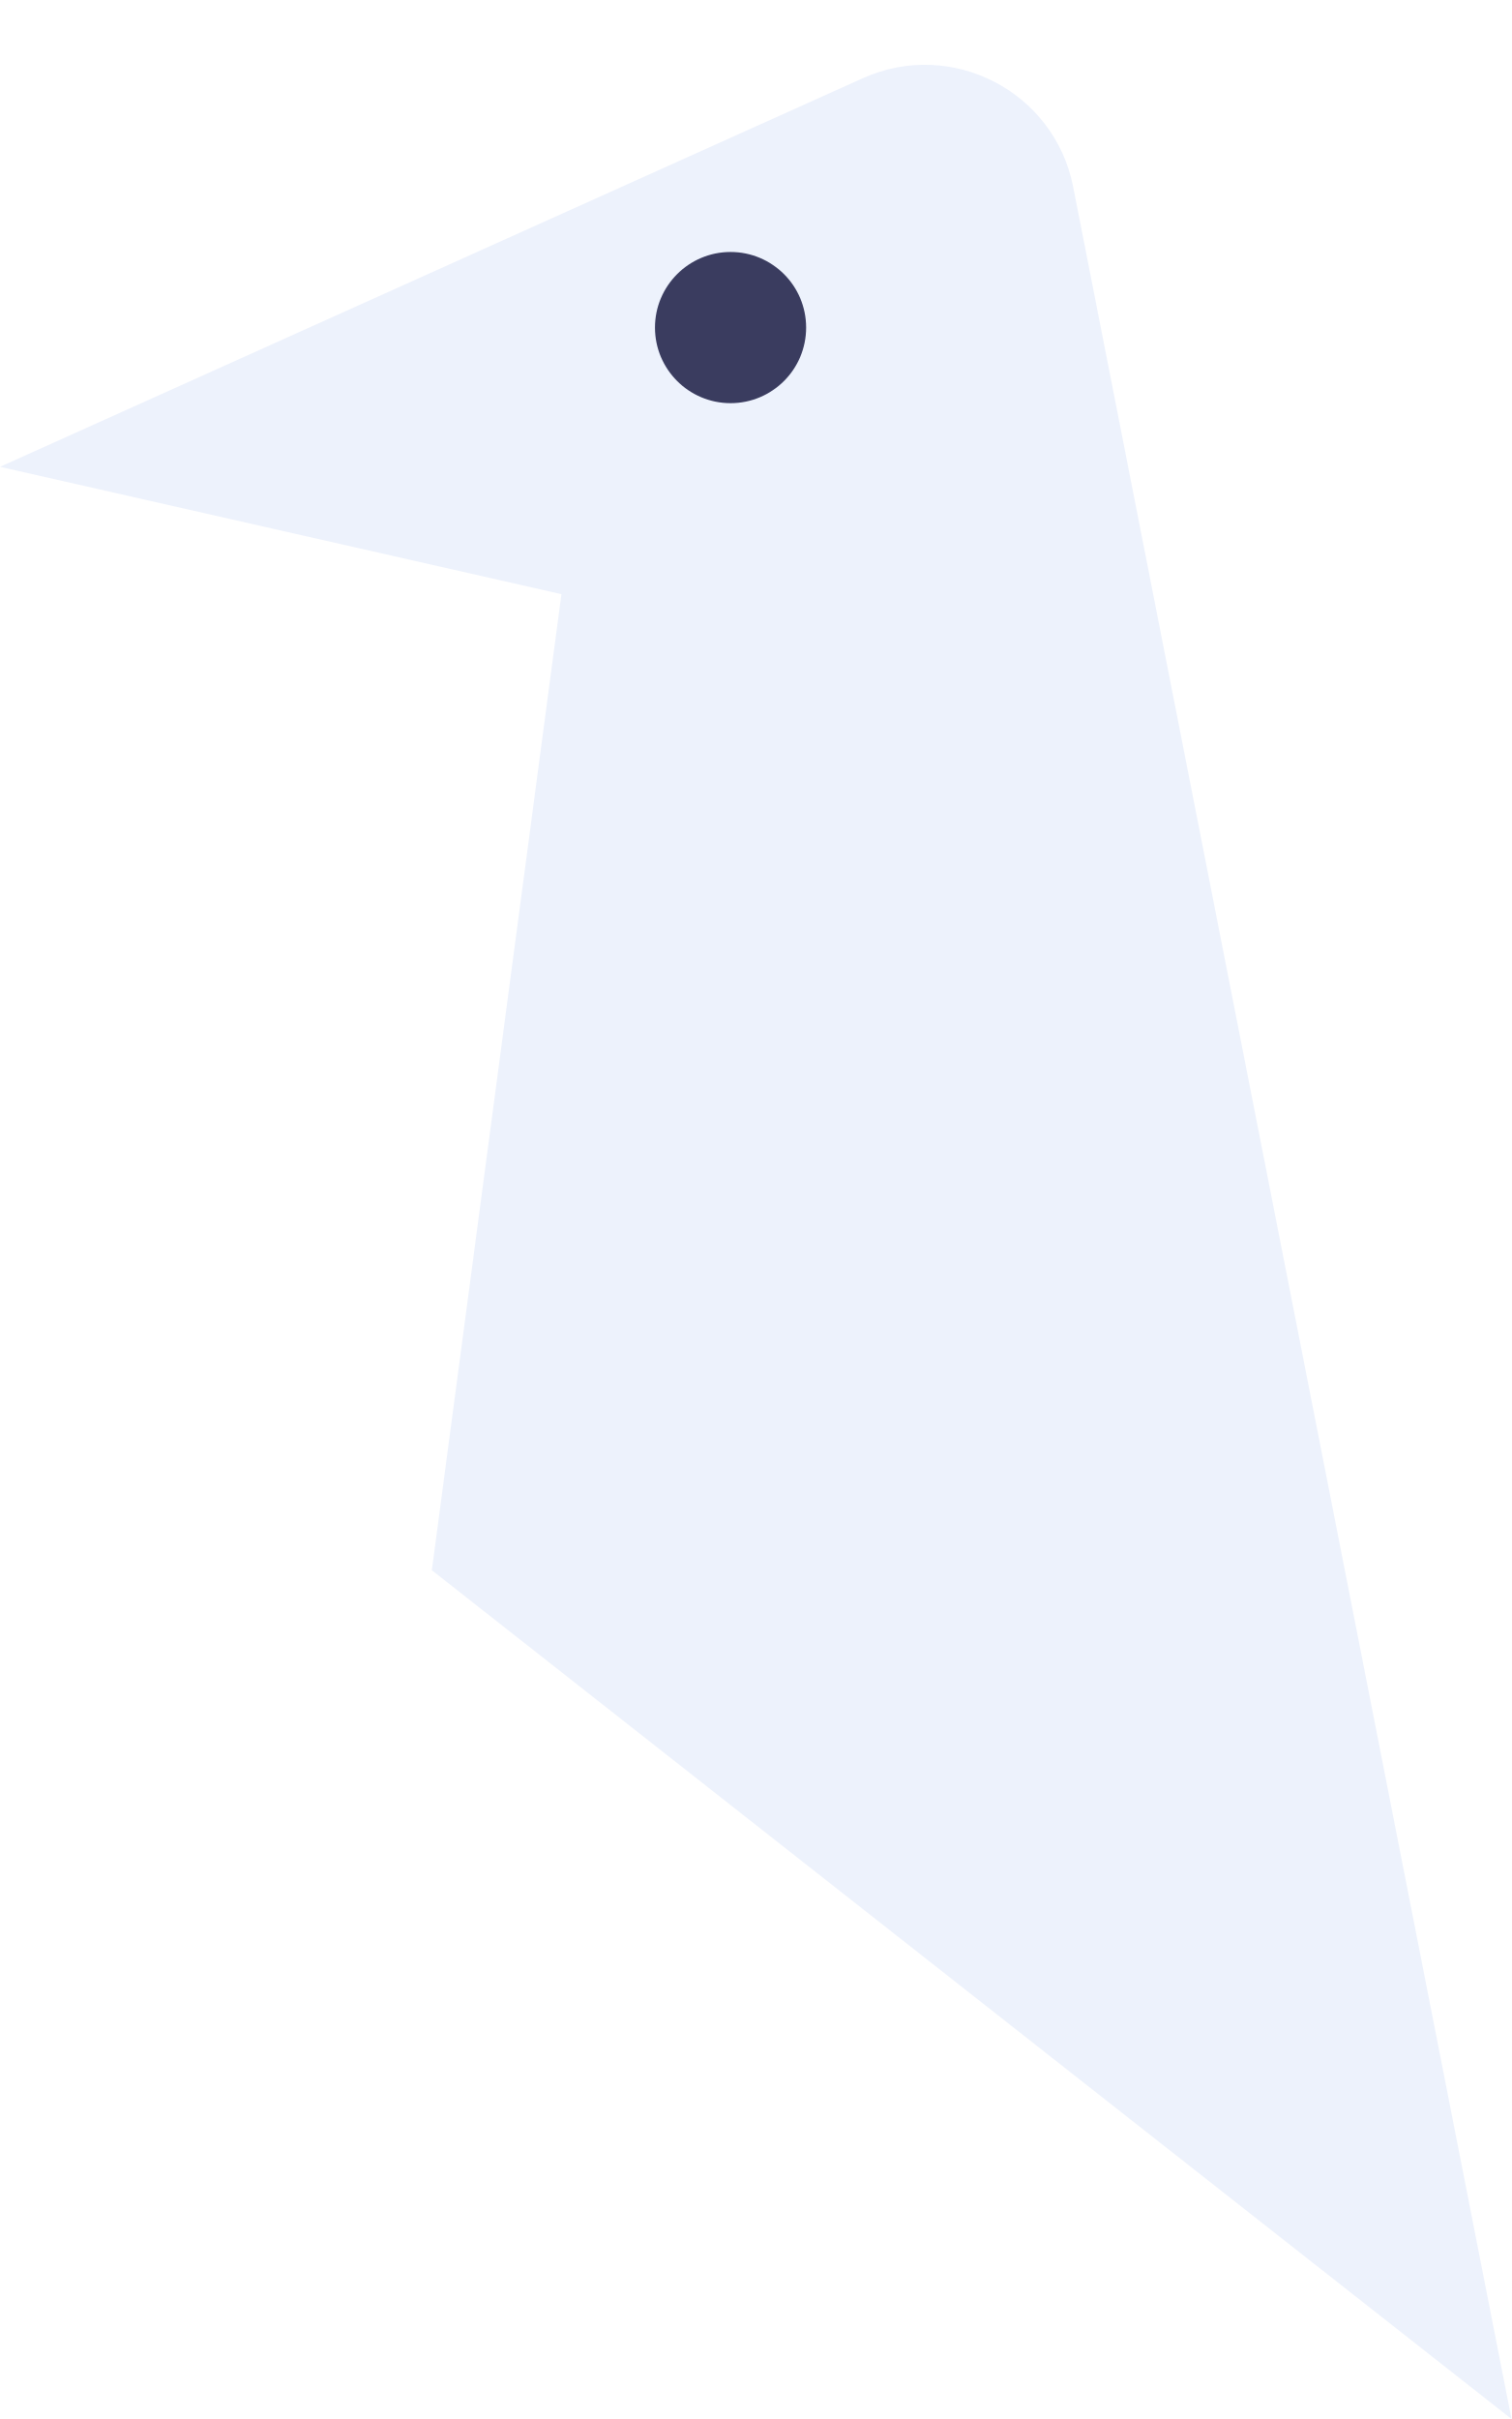
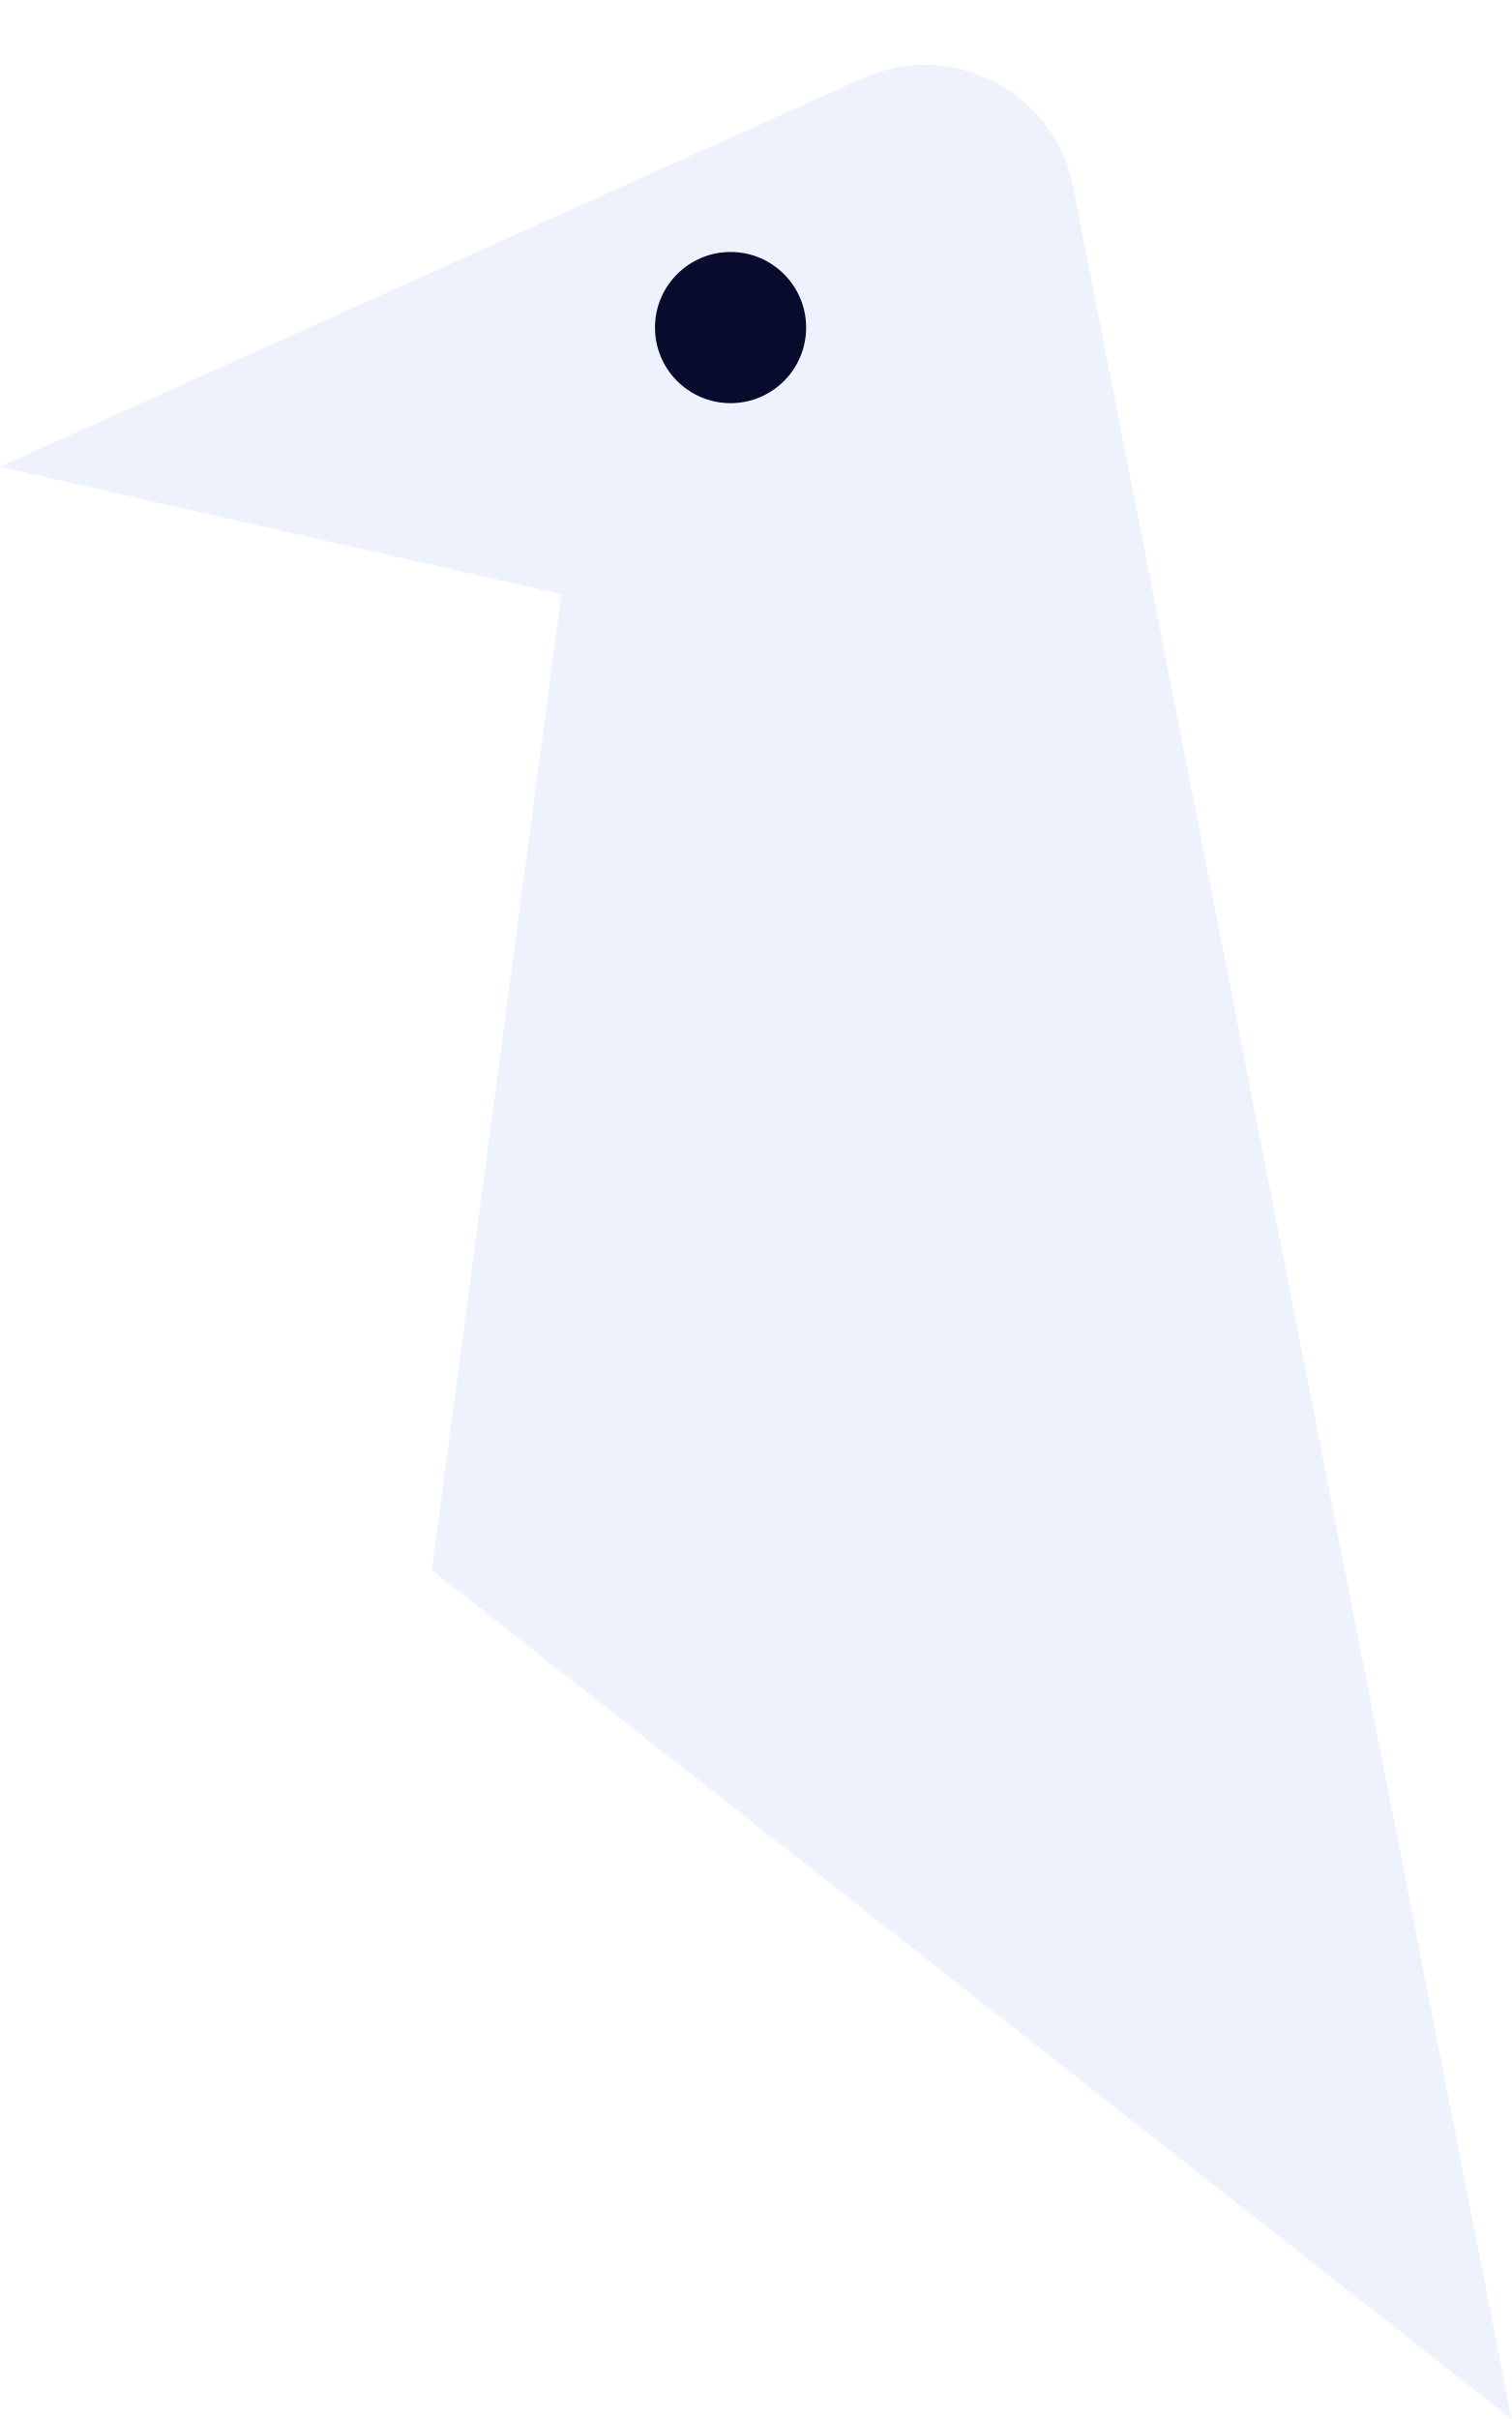
<svg xmlns="http://www.w3.org/2000/svg" width="30" height="48" viewBox="0 0 30 48" fill="none">
  <path d="M0 9.263L17.125 1.552C18.886 0.759 20.928 1.813 21.3 3.709L30 48L8.571 31.158L11.143 11.79L0 9.263Z" fill="#EDF2FC" />
-   <path d="M16 6.5C16 7.328 15.328 8 14.5 8C13.672 8 13 7.328 13 6.5C13 5.672 13.672 5 14.5 5C15.328 5 16 5.672 16 6.5Z" fill="#3A3C5F" />
+   <path d="M16 6.5C16 7.328 15.328 8 14.5 8C13.672 8 13 7.328 13 6.5C13 5.672 13.672 5 14.5 5C15.328 5 16 5.672 16 6.5Z" fill="#090B2D" />
</svg>
